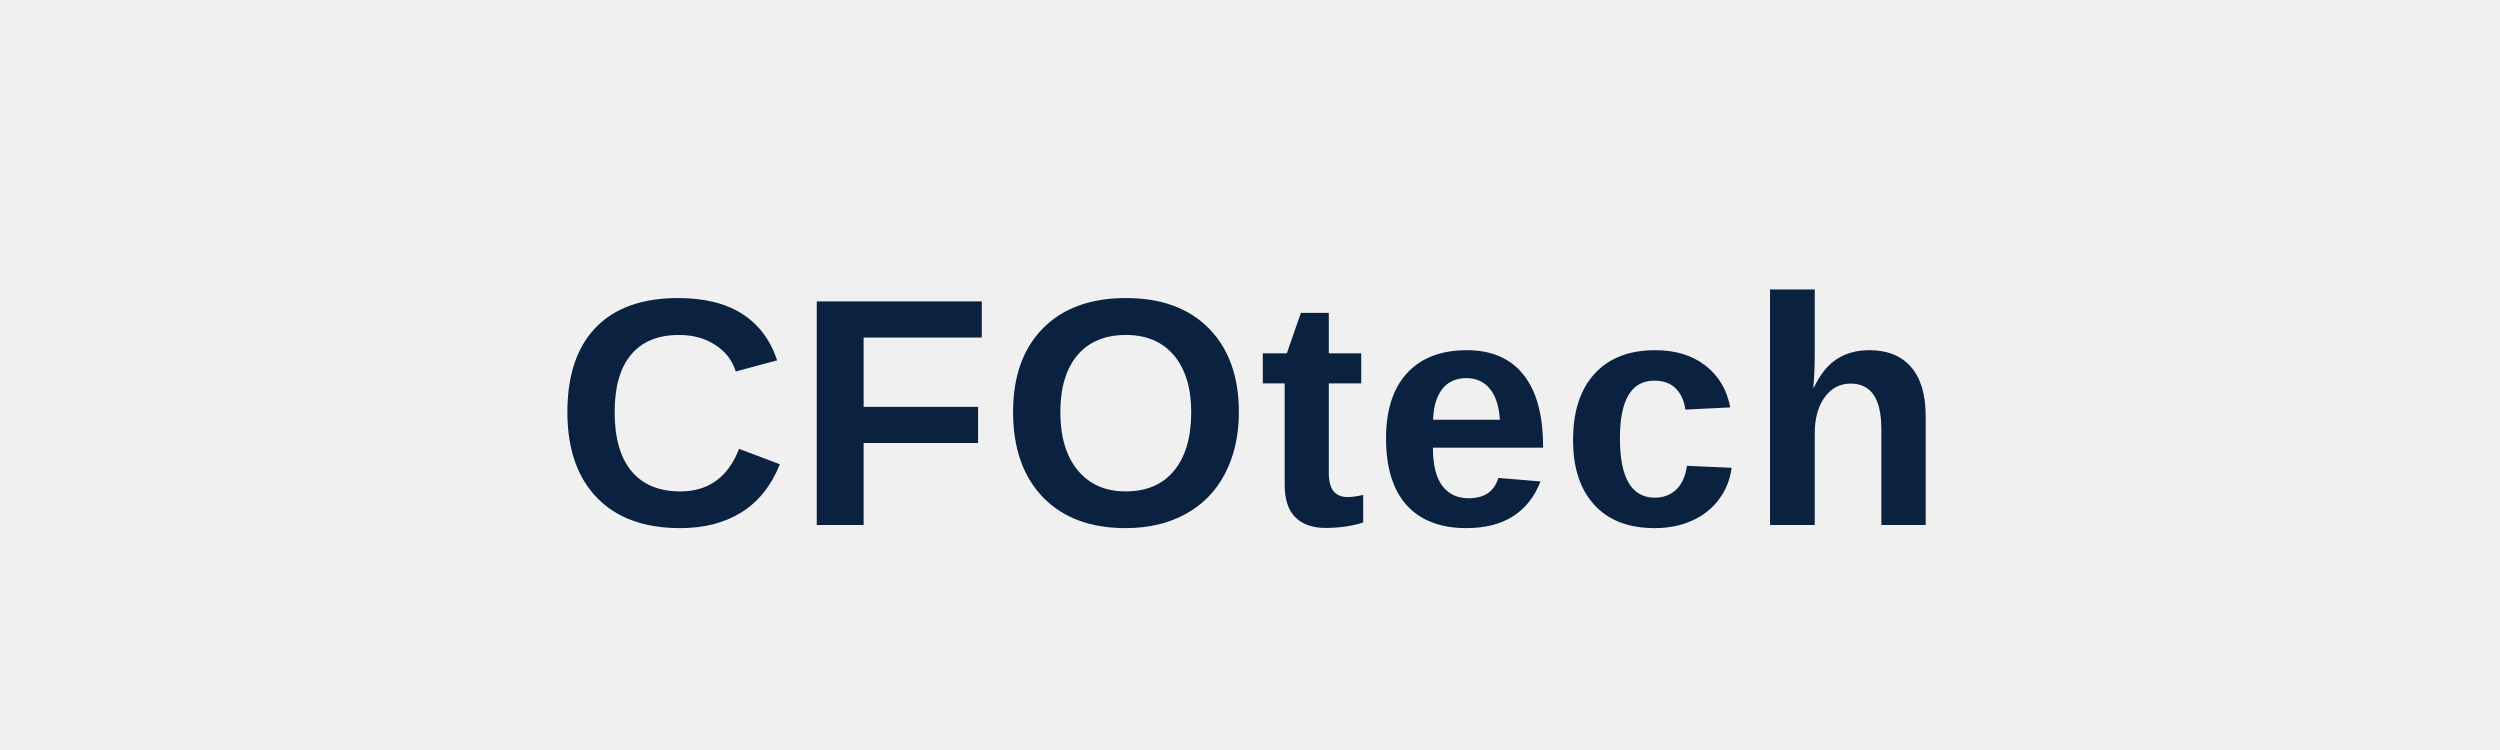
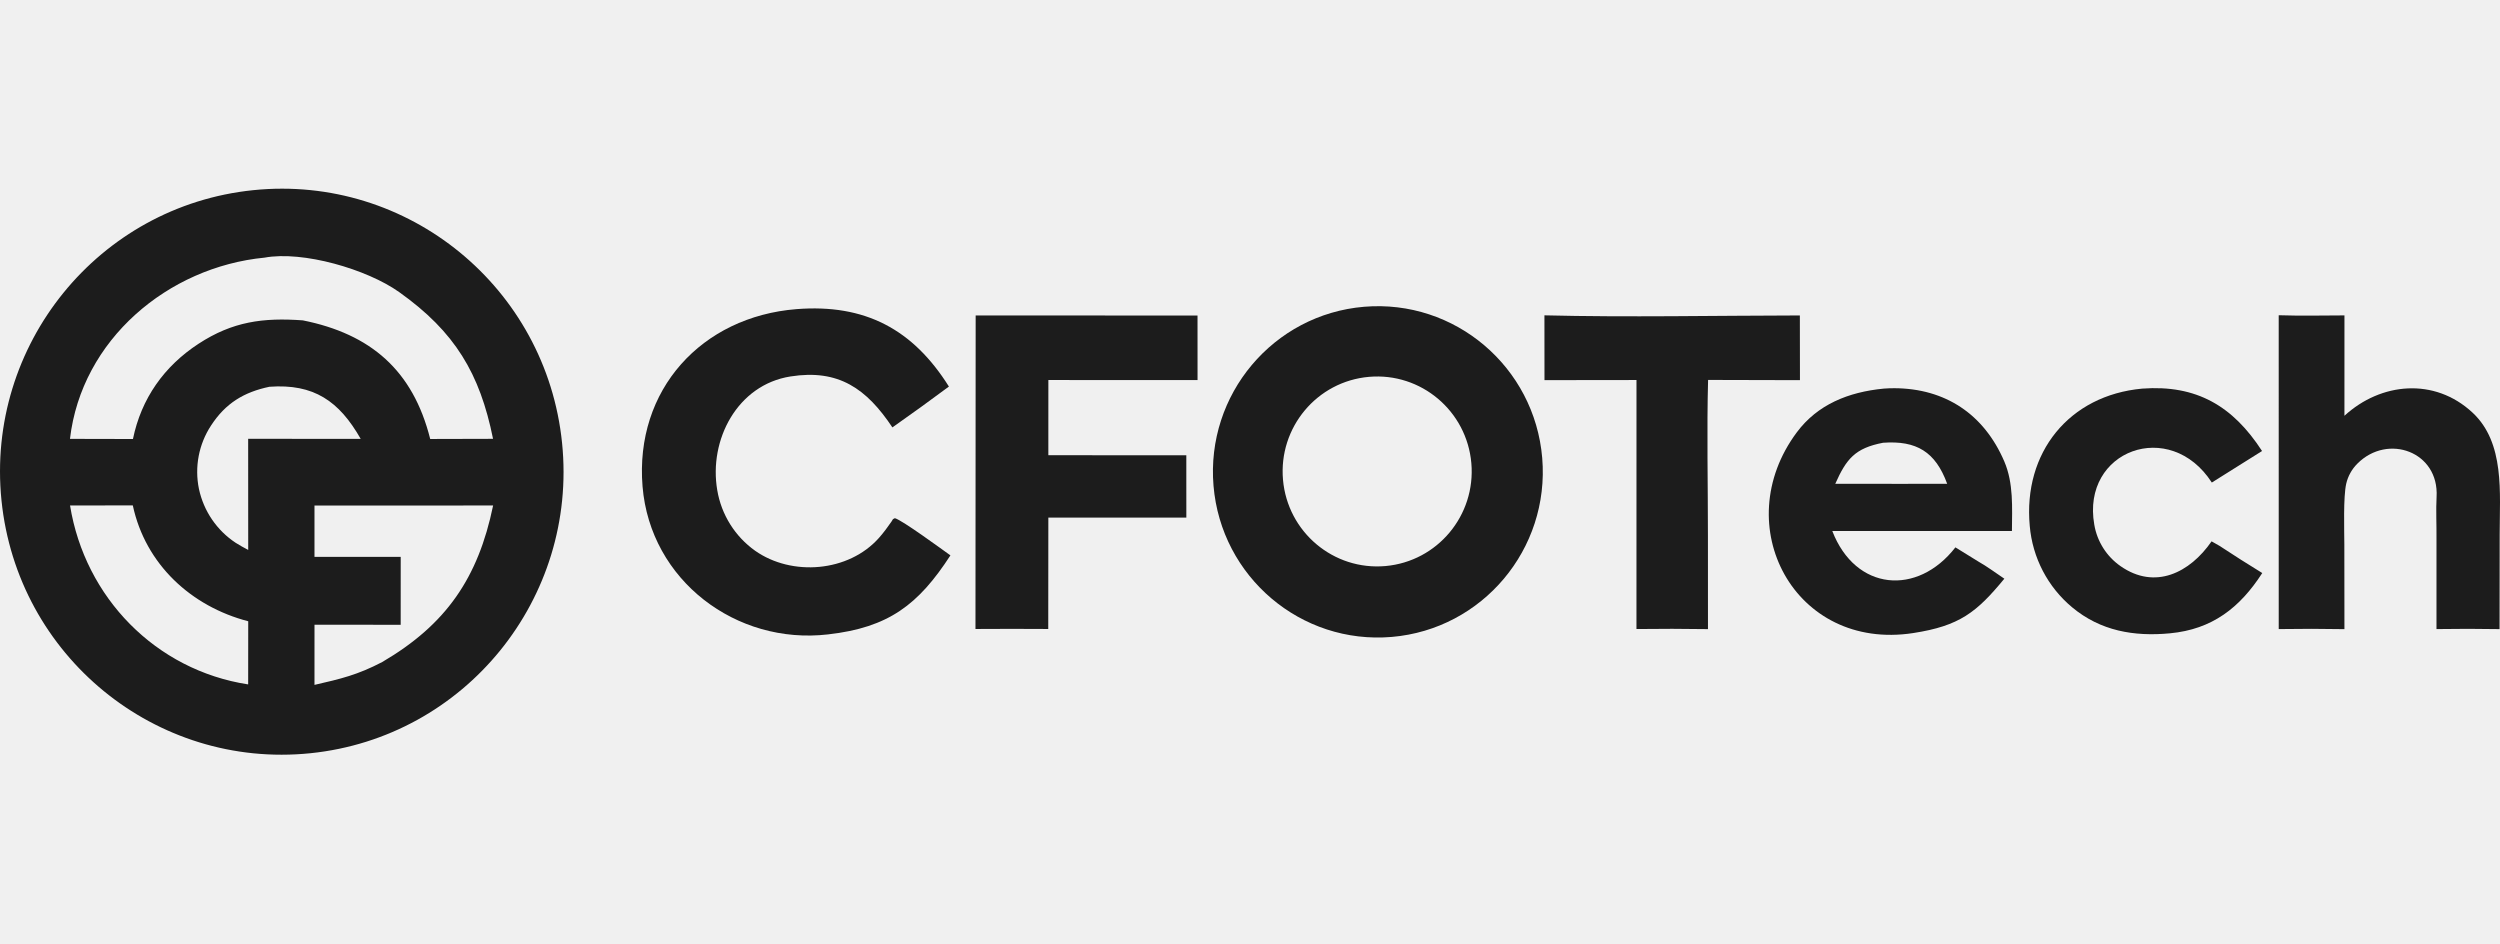
- <svg xmlns="http://www.w3.org/2000/svg" viewBox="0 0 200 60" width="200" height="60">
-   <text x="100" y="42" font-family="'Arial Black', Arial, sans-serif" font-size="26" font-weight="900" fill="#0a2240" text-anchor="middle" letter-spacing="0.5">CFOtech</text>
+ <svg xmlns="http://www.w3.org/2000/svg" width="106" height="40" viewBox="0 0 106 40" fill="none">
+   <g opacity="0.88" clip-path="url(#clip0_799_2337)">
+     <path fill-rule="evenodd" clip-rule="evenodd" d="M10.737 8.063C17.301 7.391 23.163 12.191 23.832 18.783C24.501 25.375 19.724 31.264 13.161 31.937C6.597 32.61 0.732 27.811 0.063 21.217C-0.607 14.624 4.173 8.734 10.737 8.063ZM13.334 21.434L13.334 23.61L16.99 23.611L16.989 26.491L13.335 26.488L13.334 29.039C14.448 28.784 15.164 28.615 16.206 28.07C18.912 26.486 20.274 24.509 20.908 21.433L13.334 21.434ZM2.97 21.432C3.602 25.341 6.608 28.418 10.522 29.019L10.525 26.342C8.106 25.712 6.168 23.931 5.631 21.429L2.97 21.432ZM15.294 18.609C14.379 17.003 13.303 16.262 11.423 16.399C10.347 16.625 9.564 17.095 8.948 18.043C8.428 18.834 8.244 19.801 8.435 20.73C8.635 21.669 9.196 22.491 9.996 23.017C10.156 23.121 10.354 23.227 10.524 23.317L10.522 18.605L15.294 18.609ZM16.925 12.385C15.562 11.415 12.843 10.624 11.215 10.924C7.124 11.323 3.456 14.4 2.967 18.608L5.637 18.614C5.991 16.895 6.959 15.529 8.416 14.577C9.865 13.63 11.159 13.462 12.838 13.583C15.713 14.16 17.509 15.697 18.241 18.613L20.905 18.606C20.346 15.832 19.29 14.067 16.925 12.385Z" fill="black" />
+     <path fill-rule="evenodd" clip-rule="evenodd" d="M57.836 13.007C61.684 12.683 65.065 15.552 65.39 19.417C65.714 23.281 62.858 26.678 59.011 27.006C55.161 27.333 51.777 24.463 51.453 20.597C51.128 16.73 53.986 13.332 57.836 13.007ZM62.385 19.637C62.192 17.425 60.252 15.788 58.049 15.978C55.84 16.169 54.205 18.124 54.399 20.342C54.593 22.56 56.542 24.199 58.75 24C60.952 23.801 62.578 21.849 62.385 19.637Z" fill="black" />
+     <path d="M33.772 13.107C36.677 12.879 38.707 13.96 40.234 16.39C39.443 16.978 38.644 17.556 37.838 18.122C36.742 16.481 35.559 15.639 33.515 15.962C31.261 16.318 30.045 18.652 30.412 20.786C30.586 21.821 31.163 22.744 32.015 23.35C33.577 24.45 35.98 24.256 37.266 22.809C37.467 22.582 37.627 22.363 37.8 22.114C37.869 22.002 37.835 22.023 37.944 21.971C38.272 22.068 39.895 23.261 40.298 23.548C38.943 25.634 37.685 26.608 35.105 26.899C31.215 27.351 27.572 24.609 27.244 20.626C26.907 16.522 29.754 13.426 33.772 13.107Z" fill="black" />
+     <path fill-rule="evenodd" clip-rule="evenodd" d="M80.32 16.46C82.477 16.47 84.121 17.558 84.982 19.565C85.38 20.494 85.312 21.524 85.306 22.515L77.689 22.514C78.672 25.064 81.301 25.281 82.909 23.208L83.908 23.825C84.205 23.988 84.688 24.337 84.984 24.537C83.807 25.966 83.085 26.539 81.119 26.842C76.089 27.618 73.246 22.278 76.183 18.333C77.058 17.157 78.363 16.621 79.88 16.476C80.026 16.465 80.174 16.46 80.32 16.46ZM82.56 20.512C82.065 19.158 81.262 18.671 79.842 18.773C78.652 19.001 78.284 19.46 77.816 20.512L80.619 20.515L82.56 20.512Z" fill="black" />
+     <path d="M90.83 16.477C93.135 16.307 94.674 17.216 95.911 19.123L93.781 20.46C92.008 17.709 88.24 19.093 88.798 22.247C88.918 22.96 89.32 23.593 89.912 24.005C91.376 25.026 92.853 24.282 93.771 22.953L94.109 23.145C94.706 23.539 95.31 23.923 95.92 24.297C94.969 25.768 93.8 26.684 92.003 26.853C90.482 26.997 89.062 26.752 87.86 25.751C86.824 24.889 86.176 23.644 86.061 22.297C85.775 19.19 87.727 16.762 90.83 16.477Z" fill="black" />
+     <path d="M96.617 13.366C97.523 13.396 98.493 13.377 99.405 13.373L99.404 17.629C100.948 16.213 103.222 15.995 104.834 17.494C106.212 18.774 105.987 20.904 105.986 22.648L105.981 26.675C105.09 26.659 104.199 26.659 103.307 26.673L103.307 22.846C103.314 22.291 103.28 21.603 103.311 21.066C103.42 19.151 101.242 18.364 99.951 19.66C99.717 19.894 99.553 20.189 99.479 20.512C99.353 21.069 99.397 22.456 99.4 23.09L99.404 26.676C98.475 26.659 97.547 26.658 96.618 26.673L96.617 13.366Z" fill="black" />
+     <path d="M65.484 13.37C68.974 13.458 72.797 13.38 76.314 13.375L76.318 16.119L72.423 16.109C72.365 18.194 72.417 20.613 72.416 22.721L72.418 26.675C71.408 26.659 70.397 26.658 69.386 26.671L69.387 16.113L65.486 16.118L65.484 13.37Z" fill="black" />
+     <path d="M50.775 13.378L50.776 16.116L44.451 16.113L44.45 19.301L50.3 19.304L50.3 20.341L50.301 21.945L44.45 21.945L44.446 26.669C43.422 26.657 42.385 26.667 41.36 26.669L41.368 13.376L50.775 13.378Z" fill="black" />
+   </g>
+   <defs>
+     <clipPath id="clip0_799_2337">
+       <rect width="106" height="40" fill="white" />
+     </clipPath>
+   </defs>
</svg>
